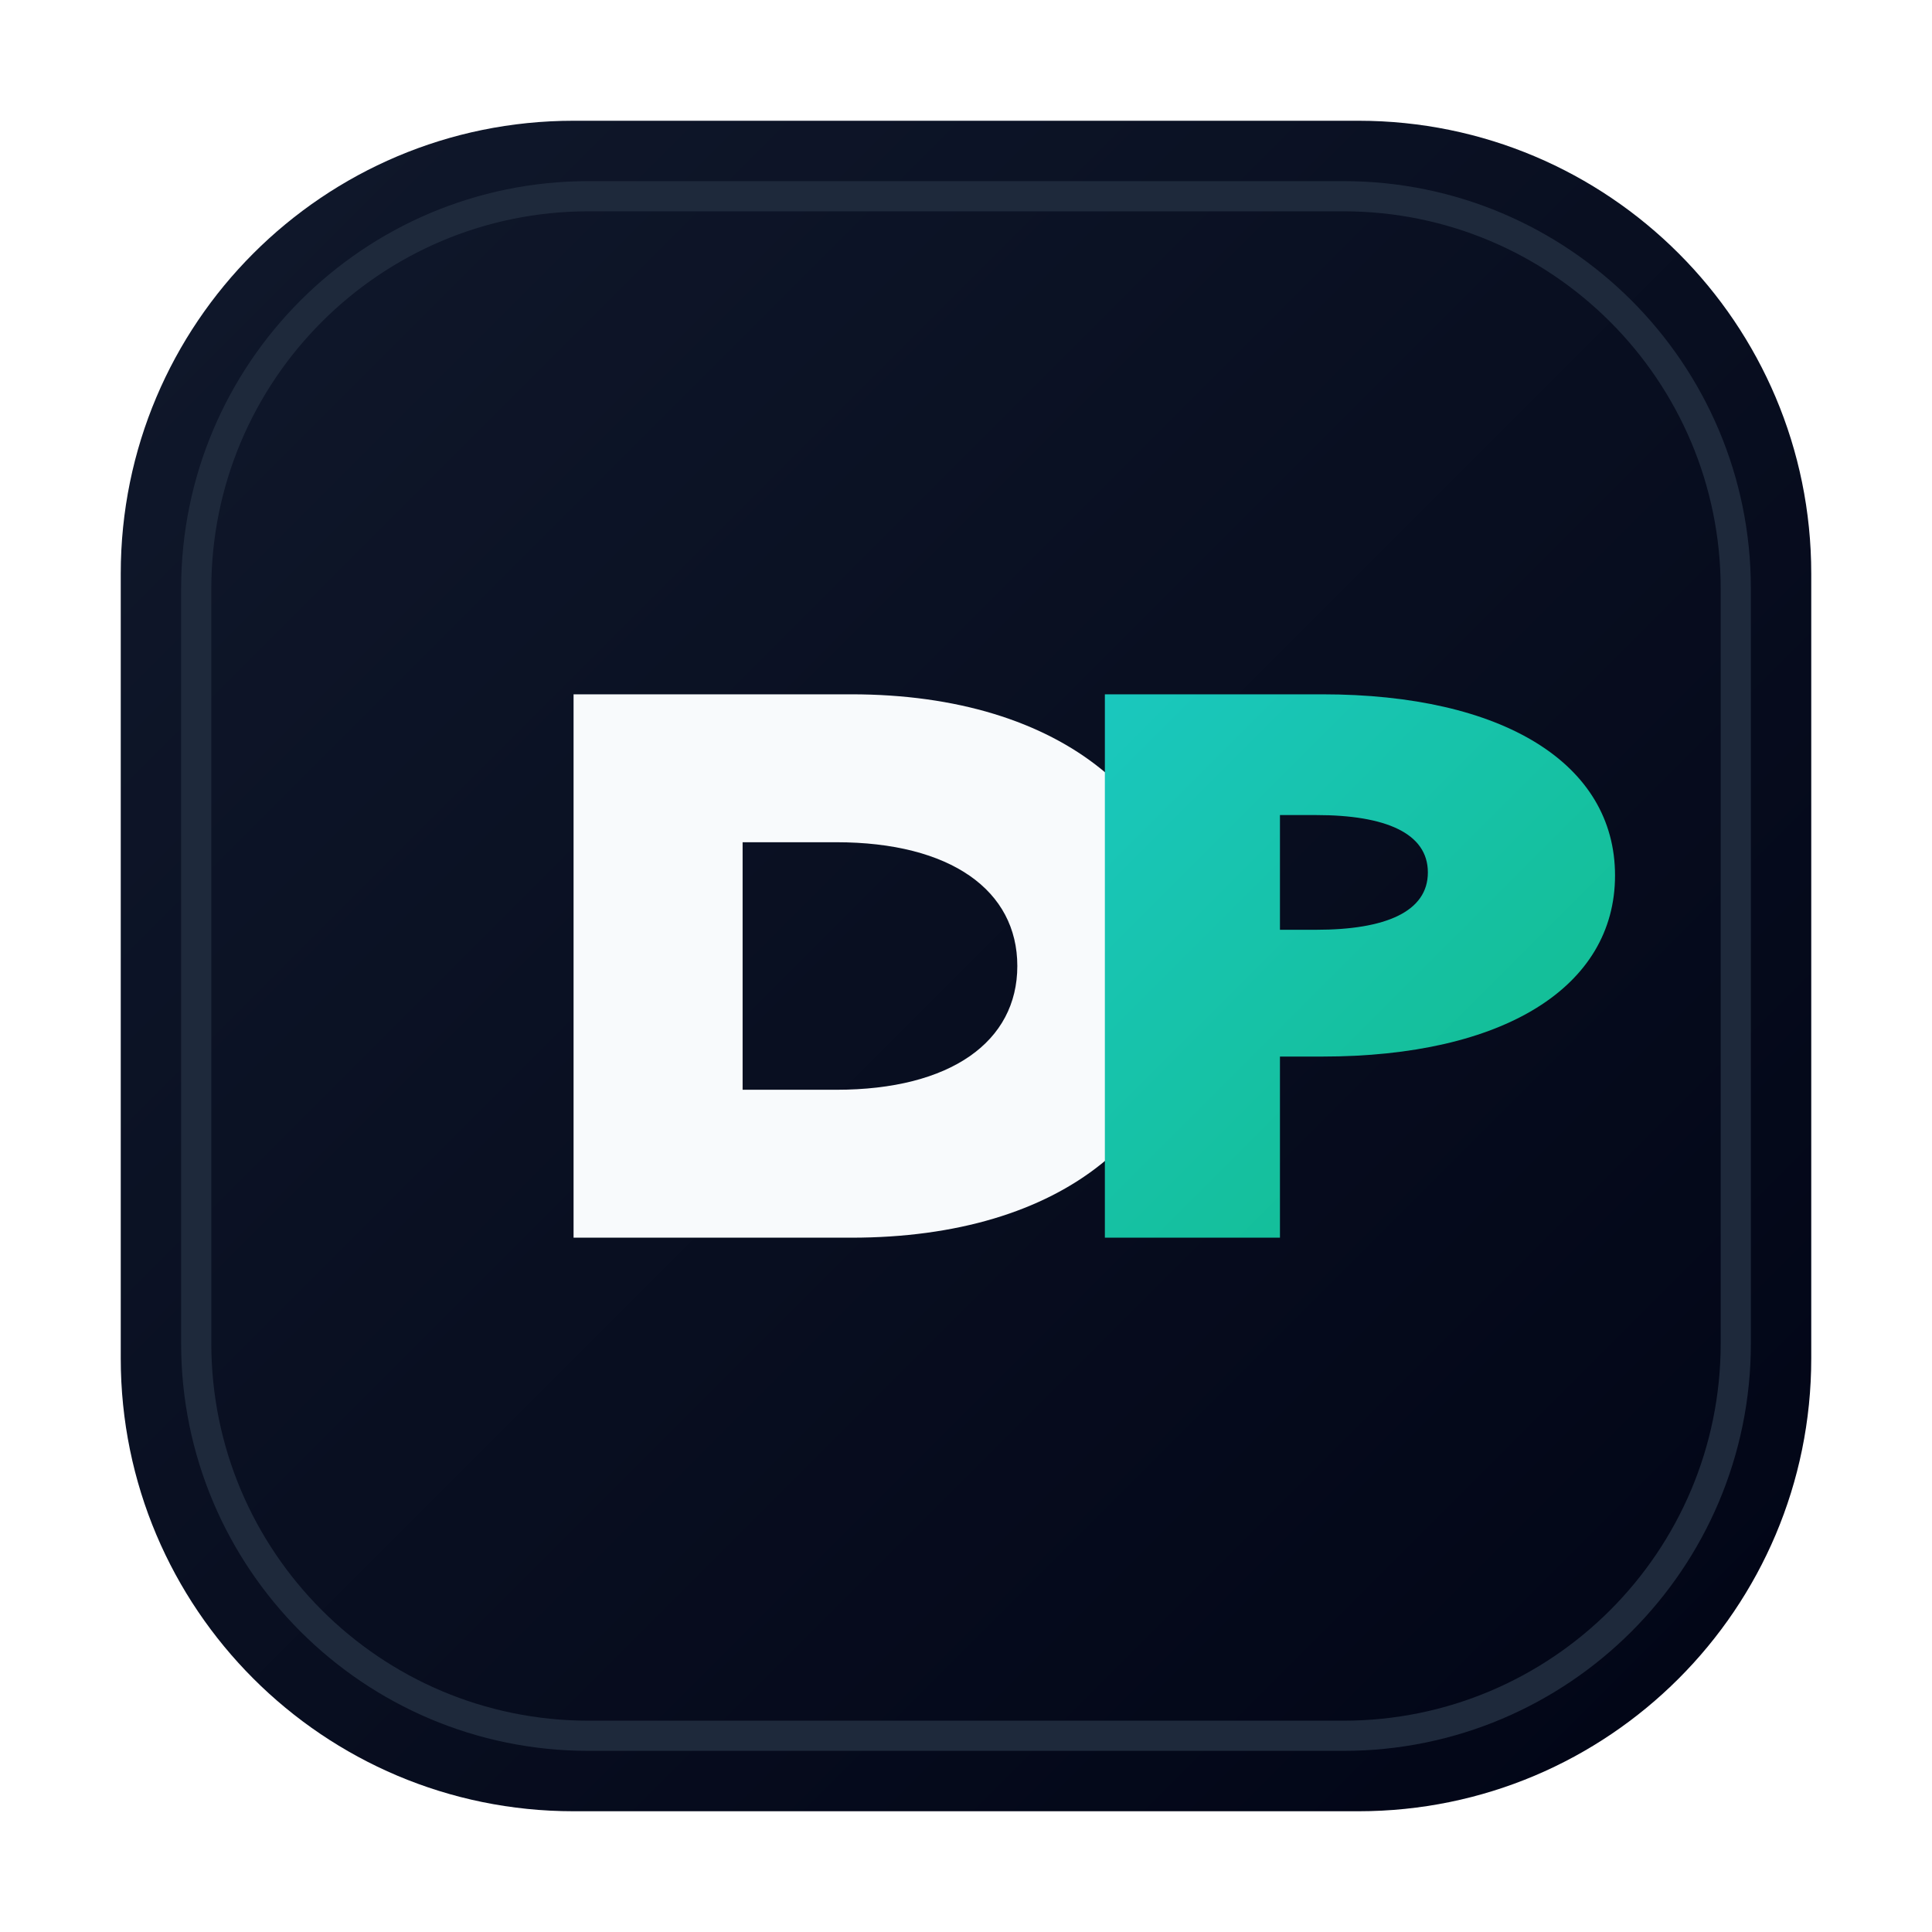
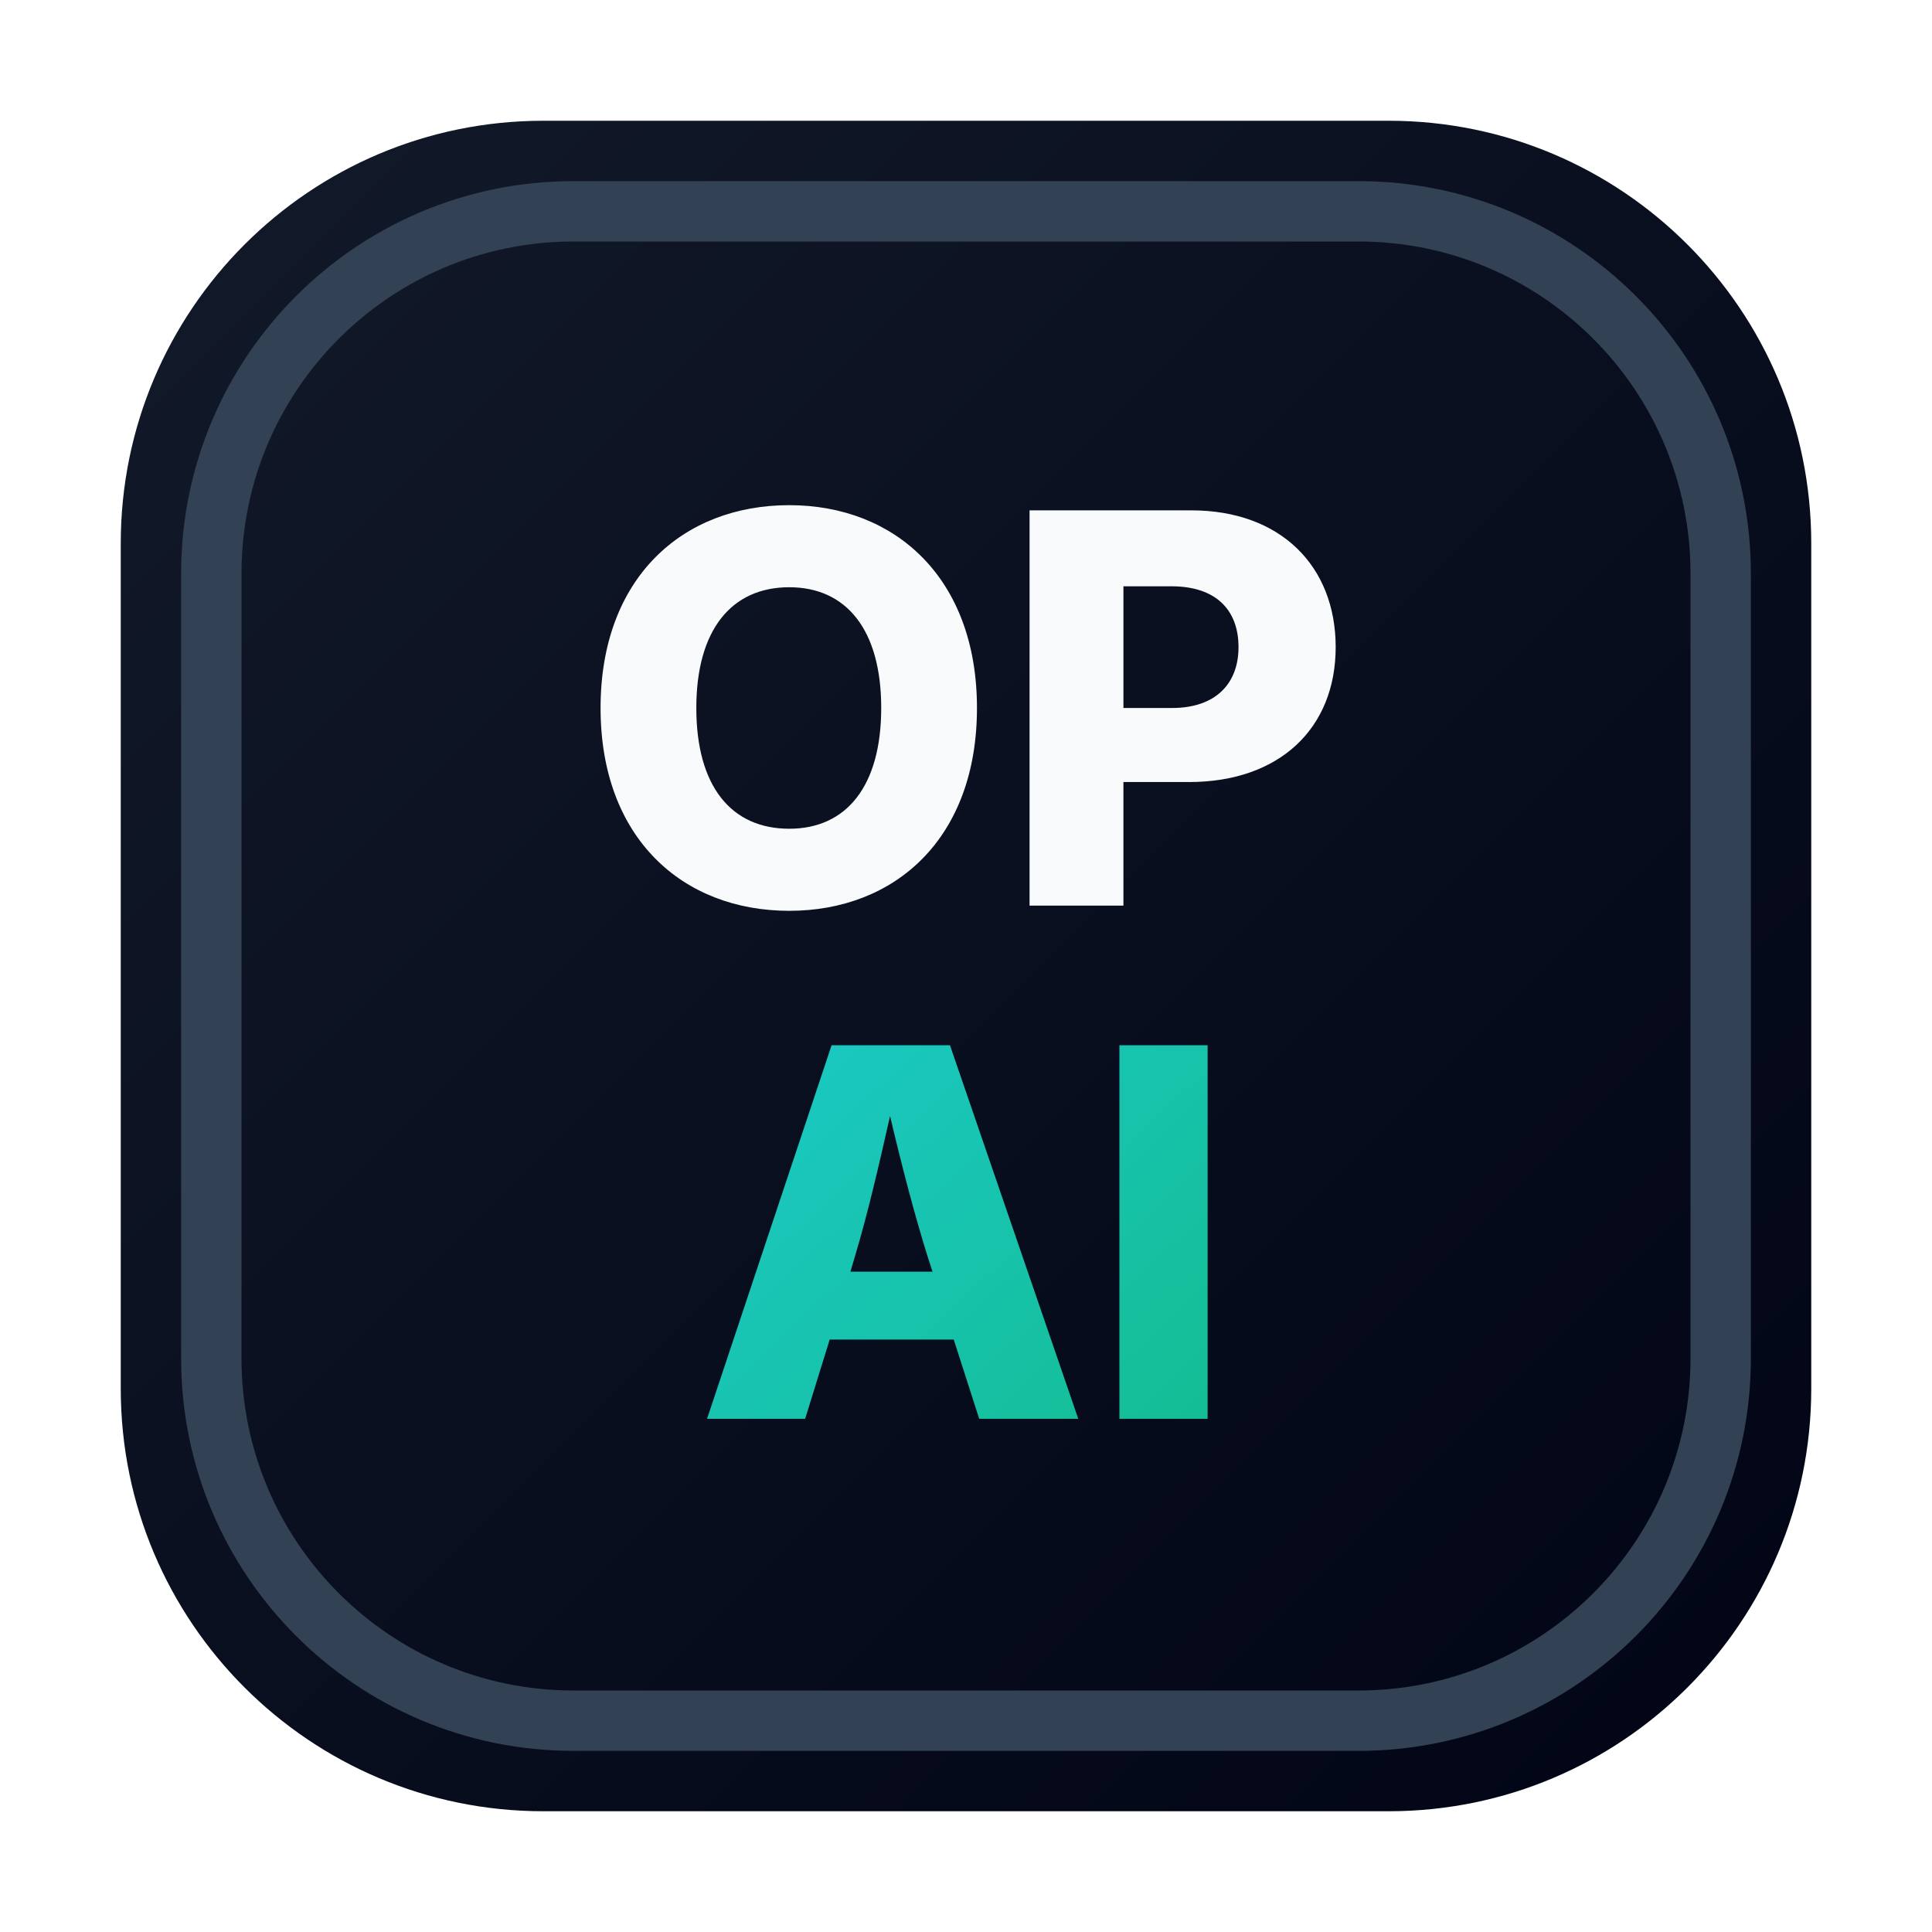
<svg xmlns="http://www.w3.org/2000/svg" viewBox="0 0 64 64">
  <defs>
-     <linearGradient id="g1" x1="8" y1="8" x2="56" y2="56" gradientUnits="userSpaceOnUse">
-       <stop offset="0" stop-color="#0f172a" />
+     <linearGradient id="bg" x1="8" y1="8" x2="56" y2="56" gradientUnits="userSpaceOnUse">
+       <stop offset="0" stop-color="#111827" />
      <stop offset="1" stop-color="#020617" />
    </linearGradient>
-     <linearGradient id="g2" x1="14" y1="14" x2="50" y2="50" gradientUnits="userSpaceOnUse">
+     <linearGradient id="accent" x1="18" y1="18" x2="48" y2="50" gradientUnits="userSpaceOnUse">
      <stop offset="0" stop-color="#22d3ee" />
      <stop offset="1" stop-color="#10b981" />
    </linearGradient>
  </defs>
-   <rect x="4" y="4" width="56" height="56" rx="15" fill="url(#g1)" />
-   <rect x="6.5" y="6.5" width="51" height="51" rx="13" fill="none" stroke="#1e293b" />
-   <path d="M19 23h9.2c7 0 11.3 3.6 11.3 9 0 5.5-4.3 9-11.3 9H19V23zm8.7 13.1c3.8 0 6-1.6 6-4.1s-2.2-4.1-6-4.1h-3.1v8.2h3.1z" fill="#f8fafc" />
-   <path d="M43.8 23h-7.2v18h5.8v-6h1.4c6 0 9.7-2.3 9.7-6s-3.7-6-9.7-6zm-.2 7.8h-1.2v-3.8h1.2c2.3 0 3.7.6 3.7 1.9s-1.4 1.9-3.7 1.9z" fill="url(#g2)" />
+   <rect x="4" y="4" width="56" height="56" rx="14" fill="url(#bg)" />
+   <rect x="7" y="7" width="50" height="50" rx="12" fill="none" stroke="#334155" stroke-width="2" />
+   <text x="32" y="30" text-anchor="middle" font-family="Inter, Arial, sans-serif" font-size="18" font-weight="800" fill="#f8fafc">OP</text>
+   <text x="32" y="47" text-anchor="middle" font-family="Inter, Arial, sans-serif" font-size="17" font-weight="800" fill="url(#accent)">AI</text>
</svg>
